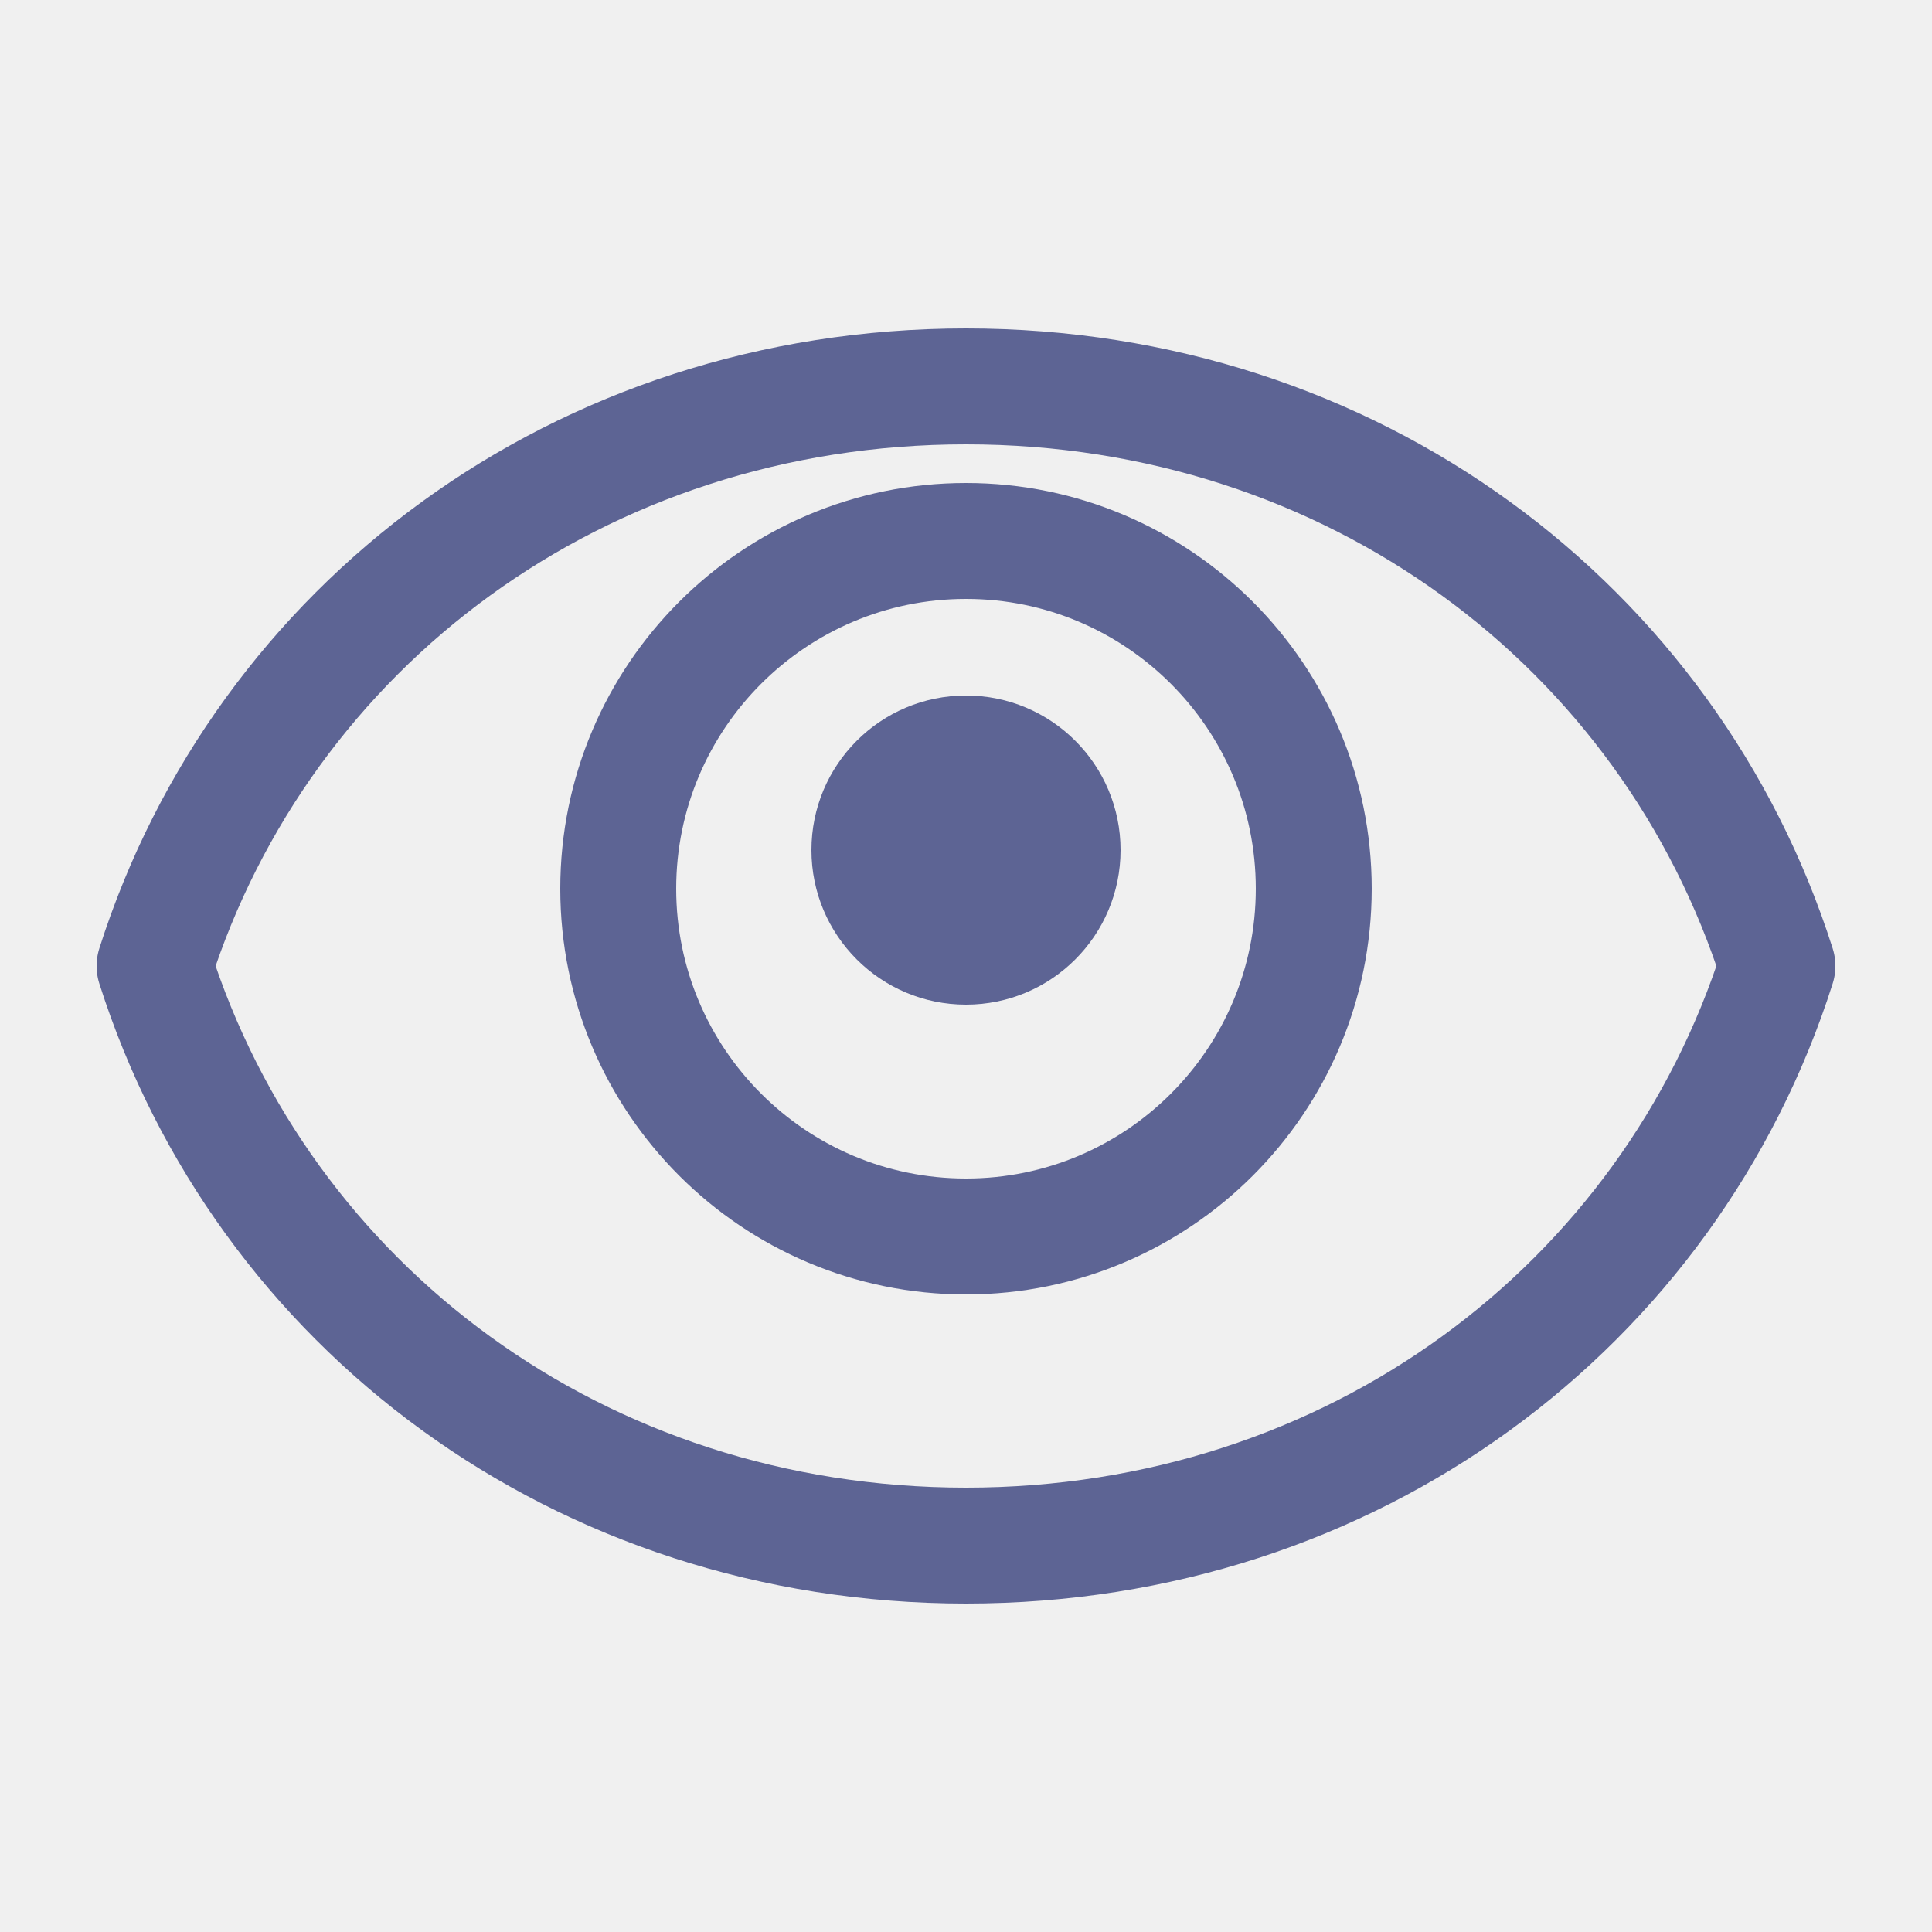
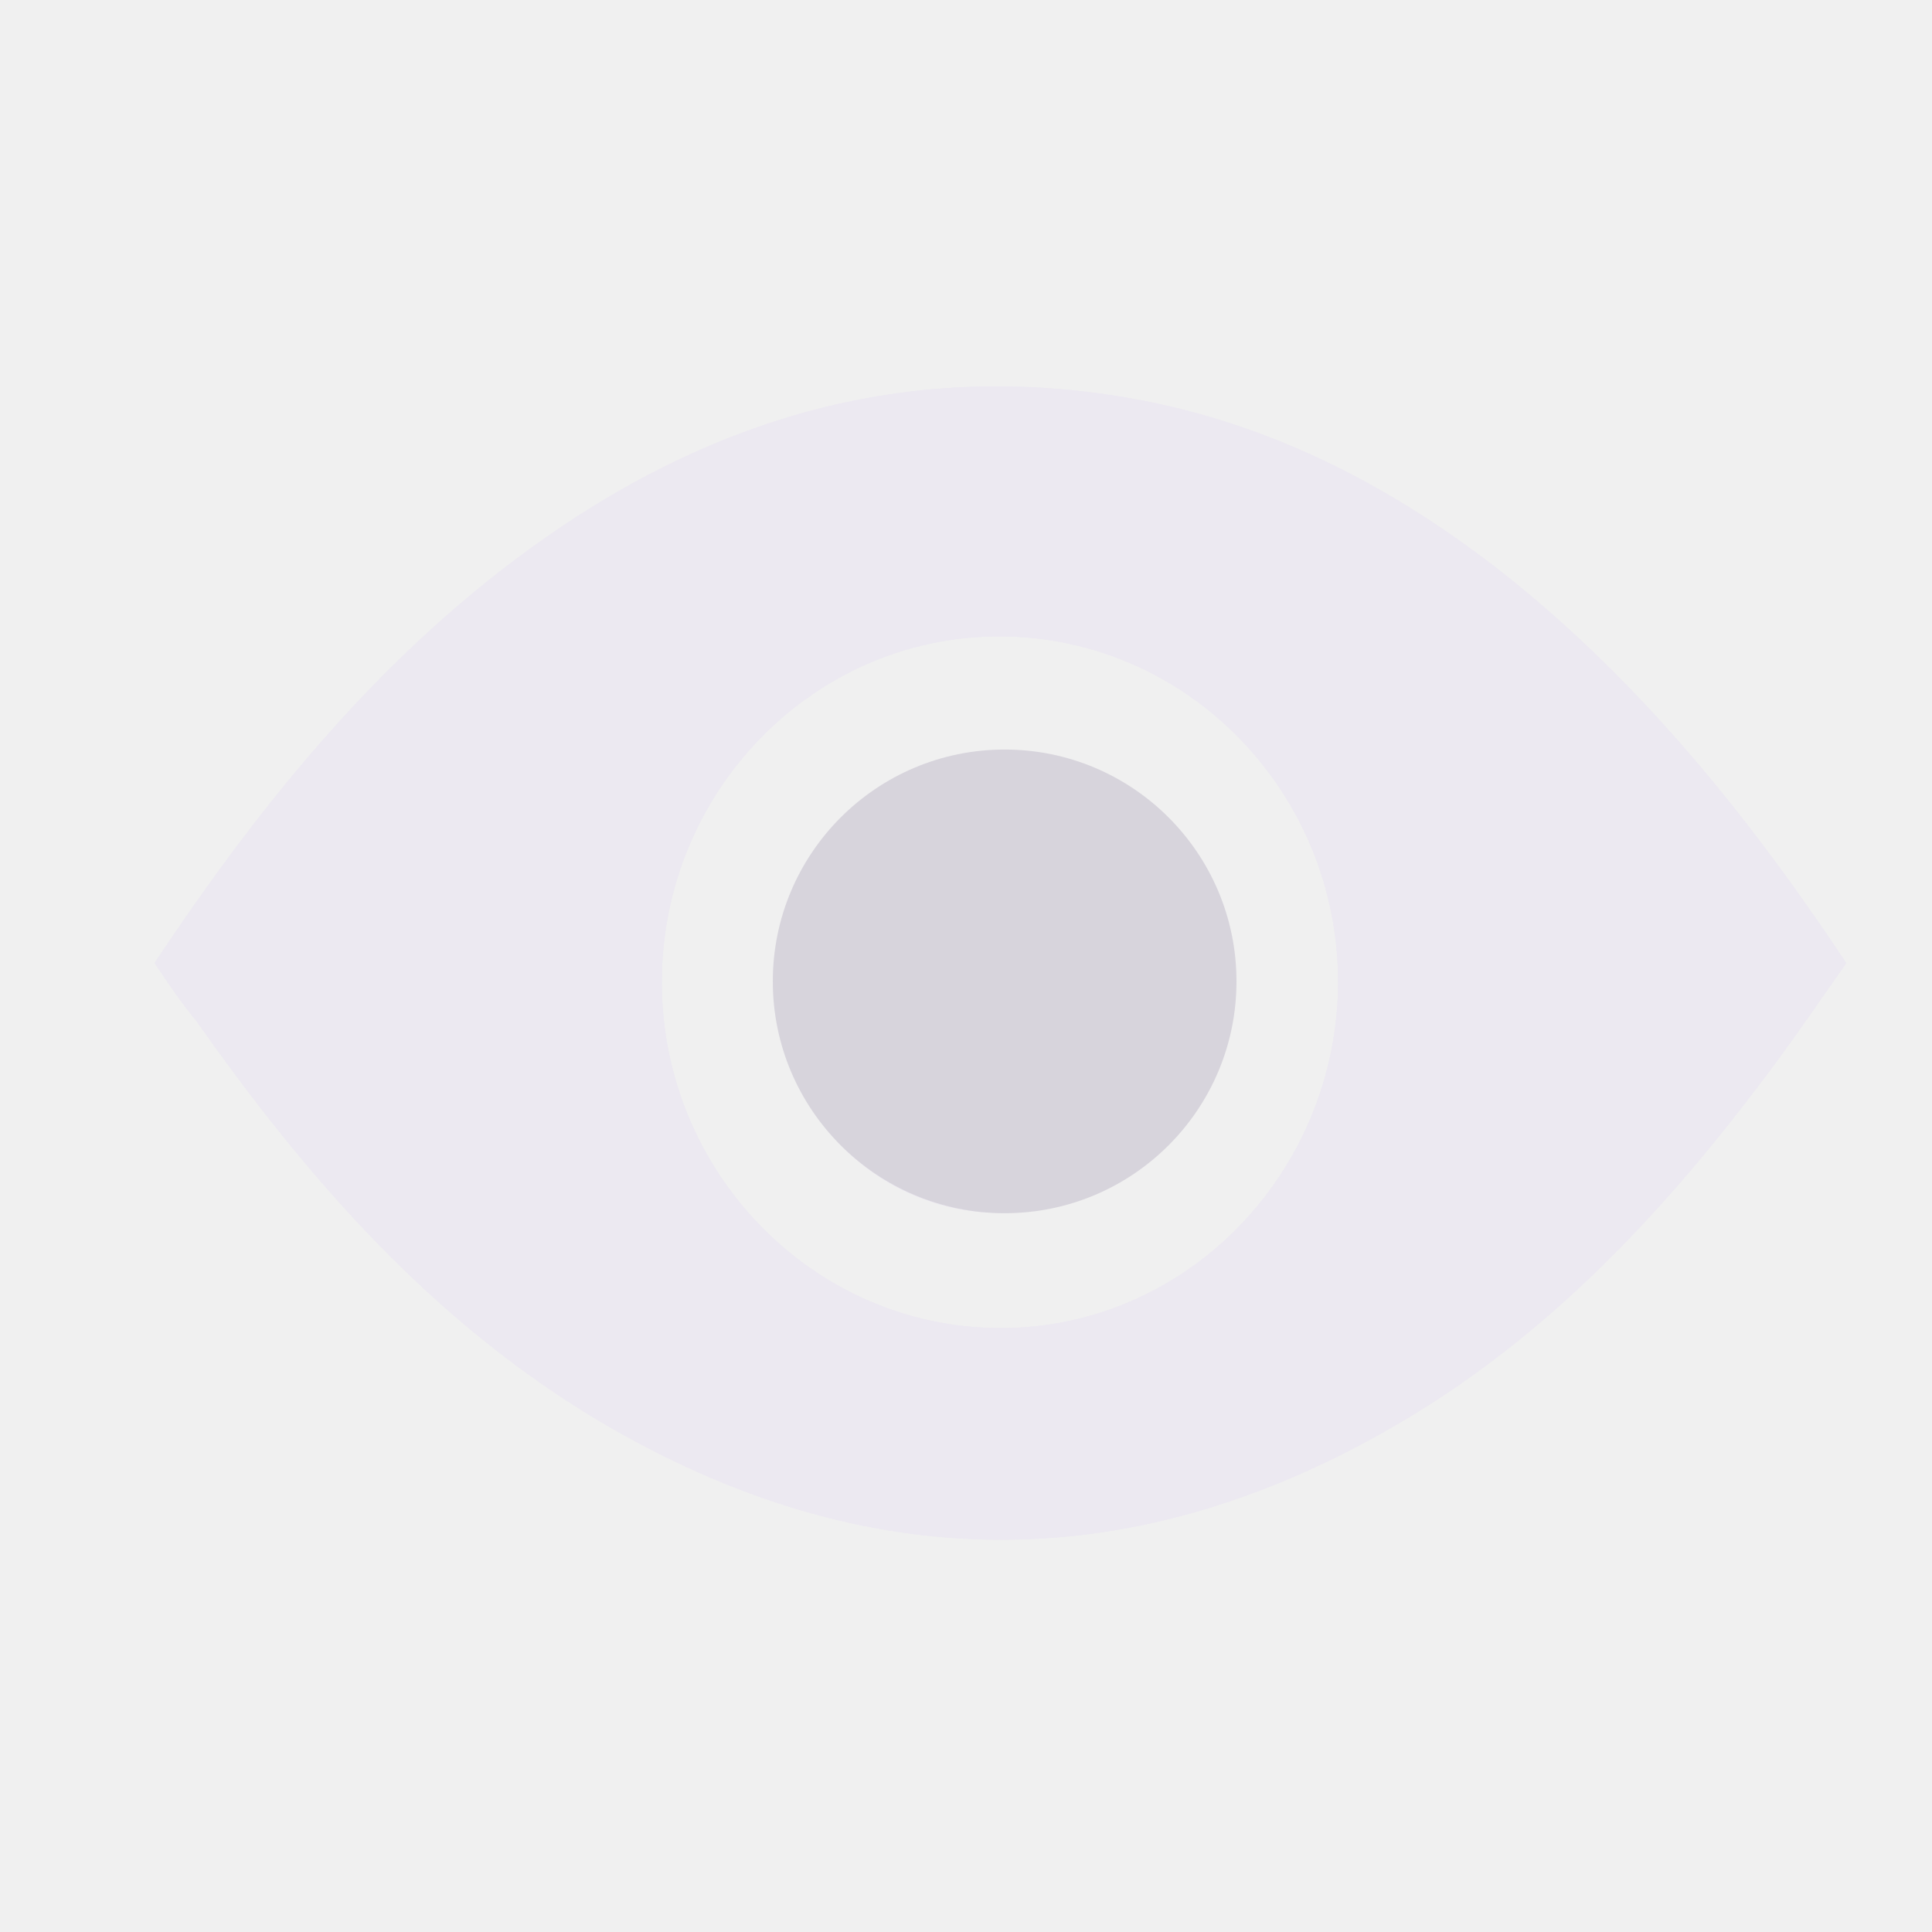
<svg xmlns="http://www.w3.org/2000/svg" width="25" height="25" viewBox="0 0 25 25" fill="none">
-   <path d="M12.5 5C7.5 5 3.4 8.1 2 12.5C3.4 16.9 7.5 20 12.5 20C17.5 20 21.6 16.9 23 12.5C21.6 8.1 17.5 5 12.5 5Z" stroke="#5D6494" stroke-width="1.5" stroke-linecap="round" stroke-linejoin="round" />
-   <path d="M12.5 16C14.985 16 17 13.985 17 11.5C17 9.015 14.985 7 12.5 7C10.015 7 8 9.015 8 11.5C8 13.985 10.015 16 12.5 16Z" stroke="#5D6494" stroke-width="1.5" stroke-linecap="round" stroke-linejoin="round" />
-   <path d="M12.5 13C13.605 13 14.5 12.105 14.5 11C14.5 9.895 13.605 9 12.5 9C11.395 9 10.5 9.895 10.5 11C10.5 12.105 11.395 13 12.5 13Z" fill="#5D6494" />
+   <path fill-rule="evenodd" clip-rule="evenodd" d="M2 12.462C3.41 10.336 4.99 8.409 7.044 6.967C9.293 5.388 11.748 4.692 14.471 5.127C16.343 5.426 17.983 6.259 19.479 7.439C21.229 8.832 22.627 10.56 23.891 12.462C23.828 12.551 23.765 12.641 23.702 12.732L23.702 12.732C23.4 13.167 23.094 13.606 22.772 14.028C21.484 15.731 20.025 17.272 18.19 18.366C14.714 20.442 11.213 20.442 7.737 18.379C5.598 17.098 3.981 15.258 2.547 13.22C2.352 12.984 2.182 12.735 2 12.462ZM12.927 17.185C15.334 17.198 17.291 15.196 17.315 12.735C17.327 10.261 15.37 8.248 12.951 8.235C10.545 8.223 8.576 10.224 8.564 12.685C8.551 15.147 10.508 17.173 12.927 17.185ZM10.022 12.71C10.022 14.351 11.335 15.694 12.939 15.694C14.544 15.694 15.856 14.351 15.856 12.71C15.856 11.069 14.544 9.727 12.939 9.727C11.335 9.727 10.022 11.069 10.022 12.71Z" fill="#ECE9F1" />
+   <mask id="mask0_0_52278" style="mask-type:luminance" maskUnits="userSpaceOnUse" x="2" y="5" width="22" height="15">
+     <path fill-rule="evenodd" clip-rule="evenodd" d="M2 12.462C3.41 10.336 4.99 8.409 7.044 6.967C9.293 5.388 11.748 4.692 14.471 5.127C16.343 5.426 17.983 6.259 19.479 7.439C21.229 8.832 22.627 10.56 23.891 12.462C23.828 12.551 23.765 12.641 23.702 12.732L23.702 12.732C23.4 13.167 23.094 13.606 22.772 14.028C21.484 15.731 20.025 17.272 18.19 18.366C14.714 20.442 11.213 20.442 7.737 18.379C5.598 17.098 3.981 15.258 2.547 13.22C2.352 12.984 2.182 12.735 2 12.462ZM12.927 17.185C15.334 17.198 17.291 15.196 17.315 12.735C17.327 10.261 15.37 8.248 12.951 8.235C10.545 8.223 8.576 10.224 8.564 12.685C8.551 15.147 10.508 17.173 12.927 17.185ZM10.022 12.71C10.022 14.351 11.335 15.694 12.939 15.694C14.544 15.694 15.856 14.351 15.856 12.71C15.856 11.069 14.544 9.727 12.939 9.727C11.335 9.727 10.022 11.069 10.022 12.71Z" fill="white" />
+   </mask>
+   <g mask="url(#mask0_0_52278)">
+     <rect x="2" y="5" width="22" height="15" fill="#ECE9F1" />
+   </g>
+   <circle cx="13" cy="12.699" r="3" fill="#D7D4DC" />
</svg>
